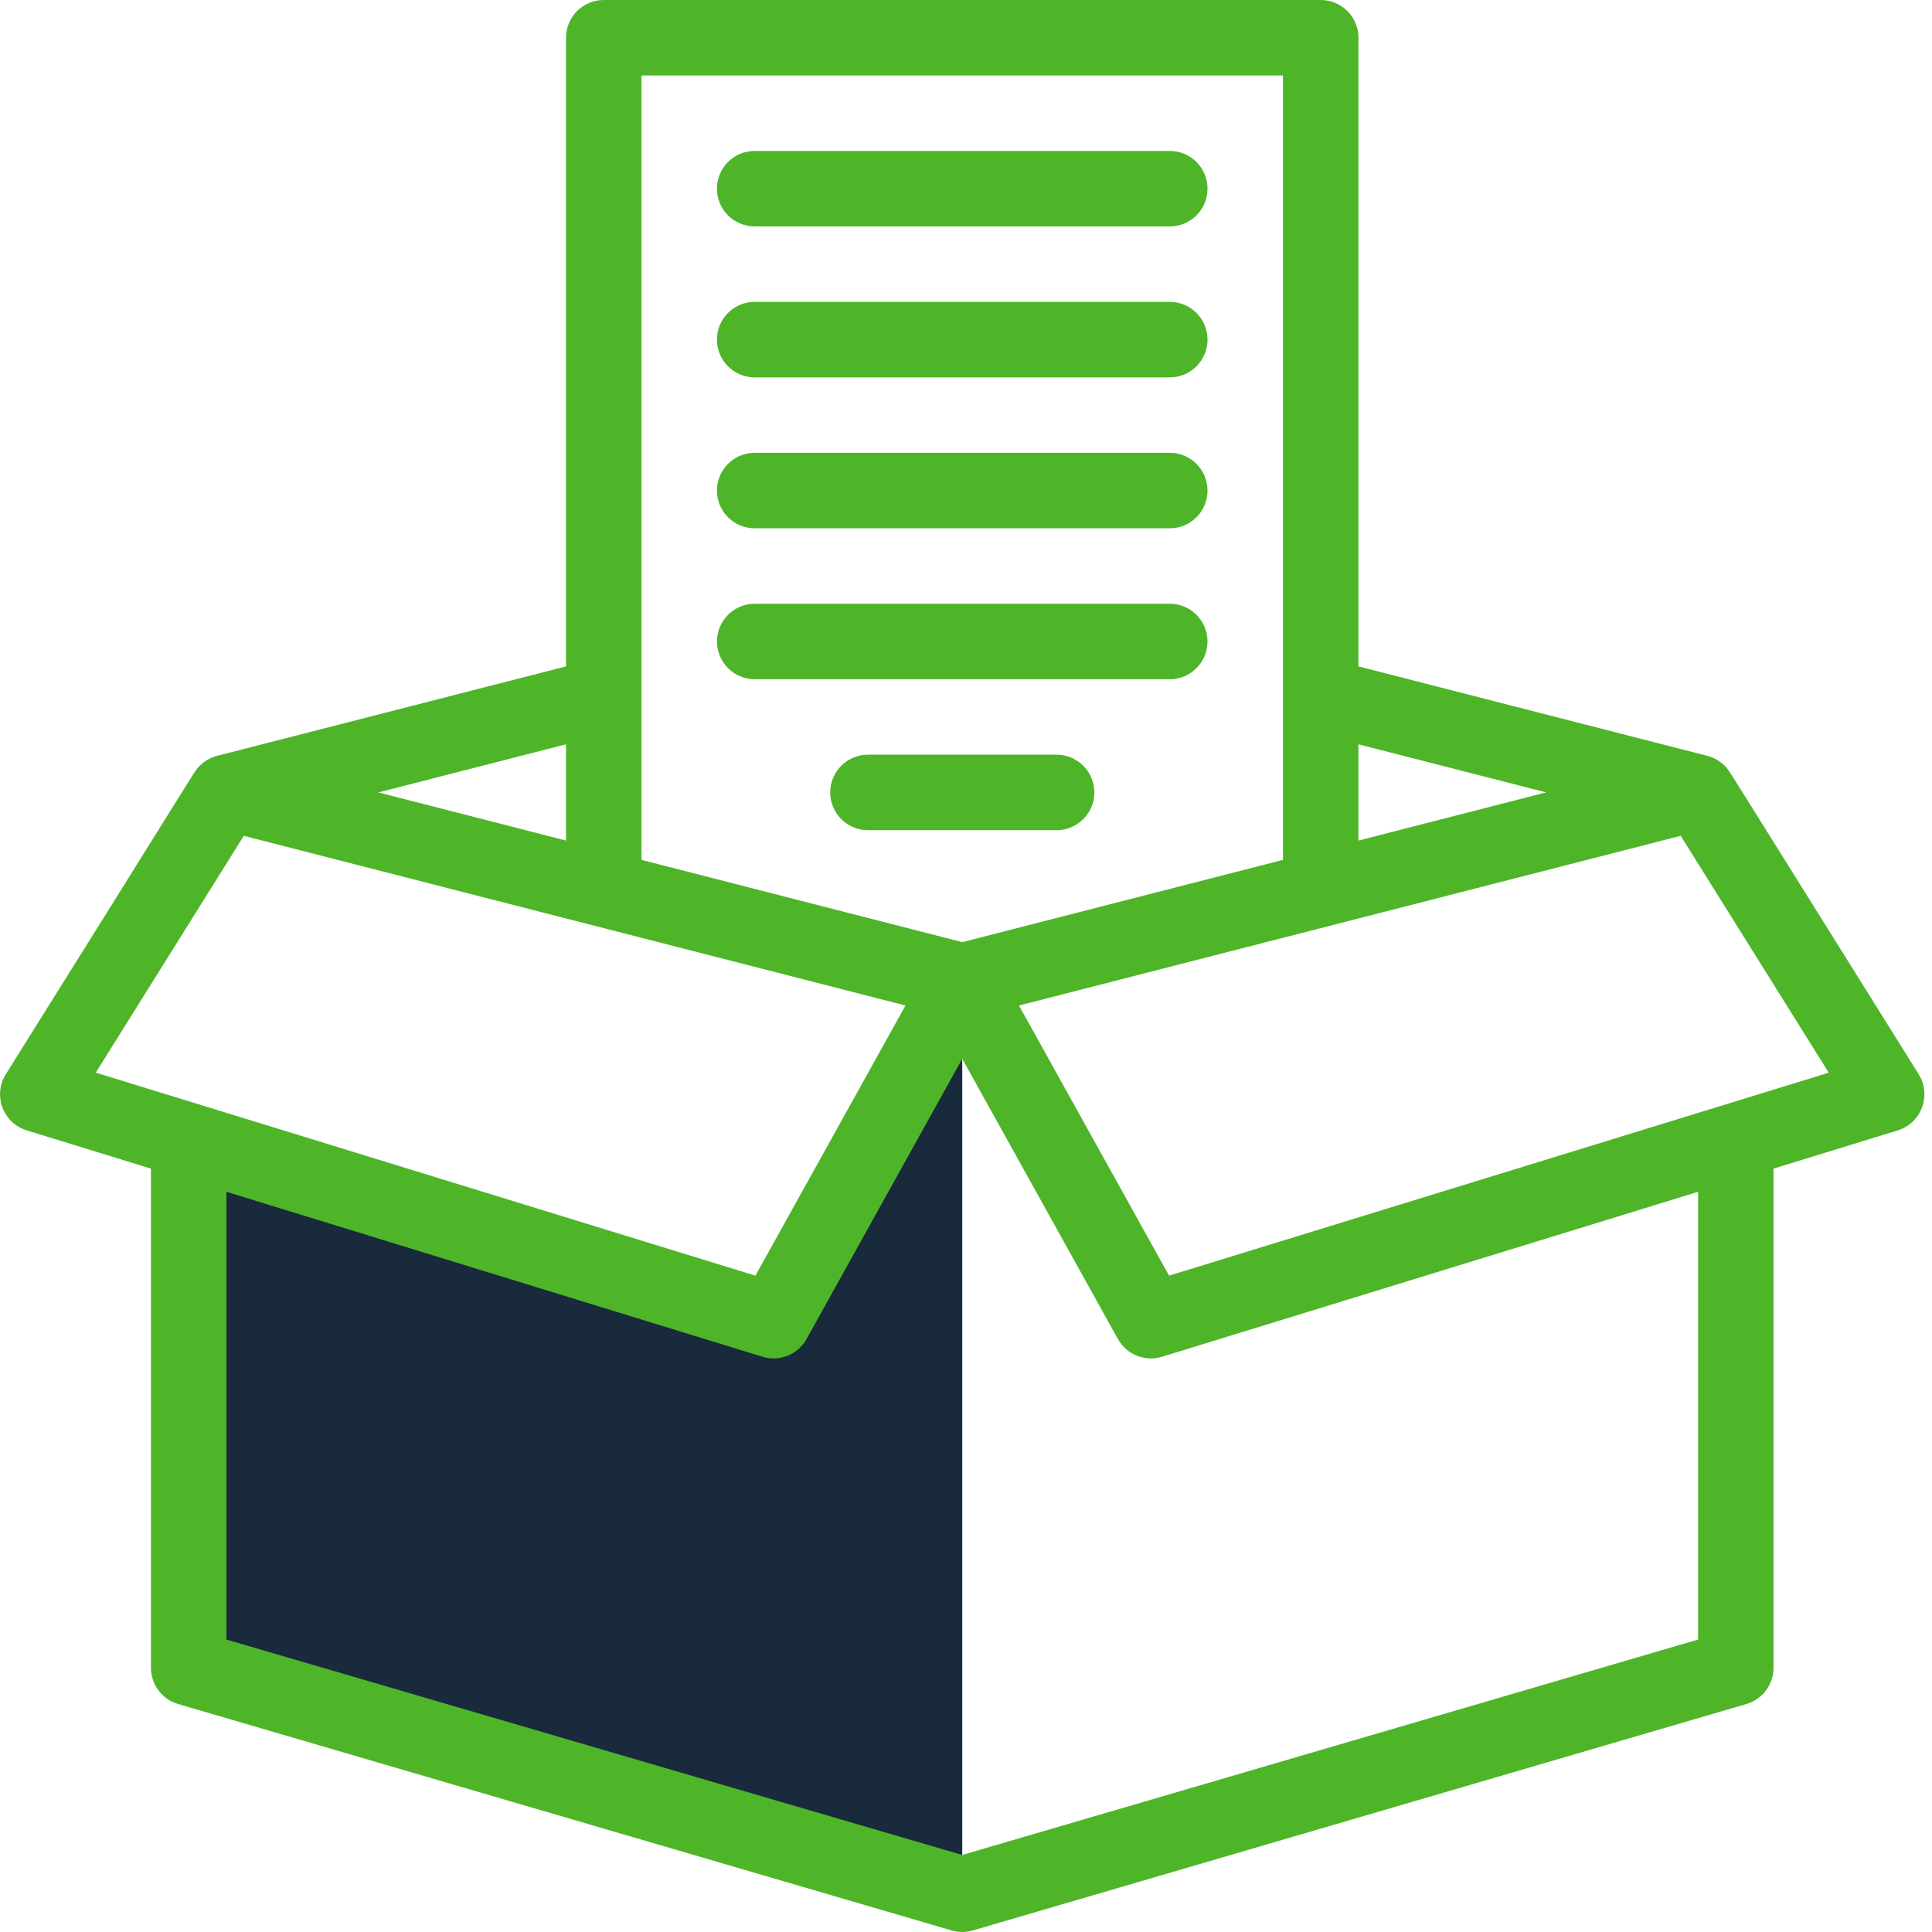
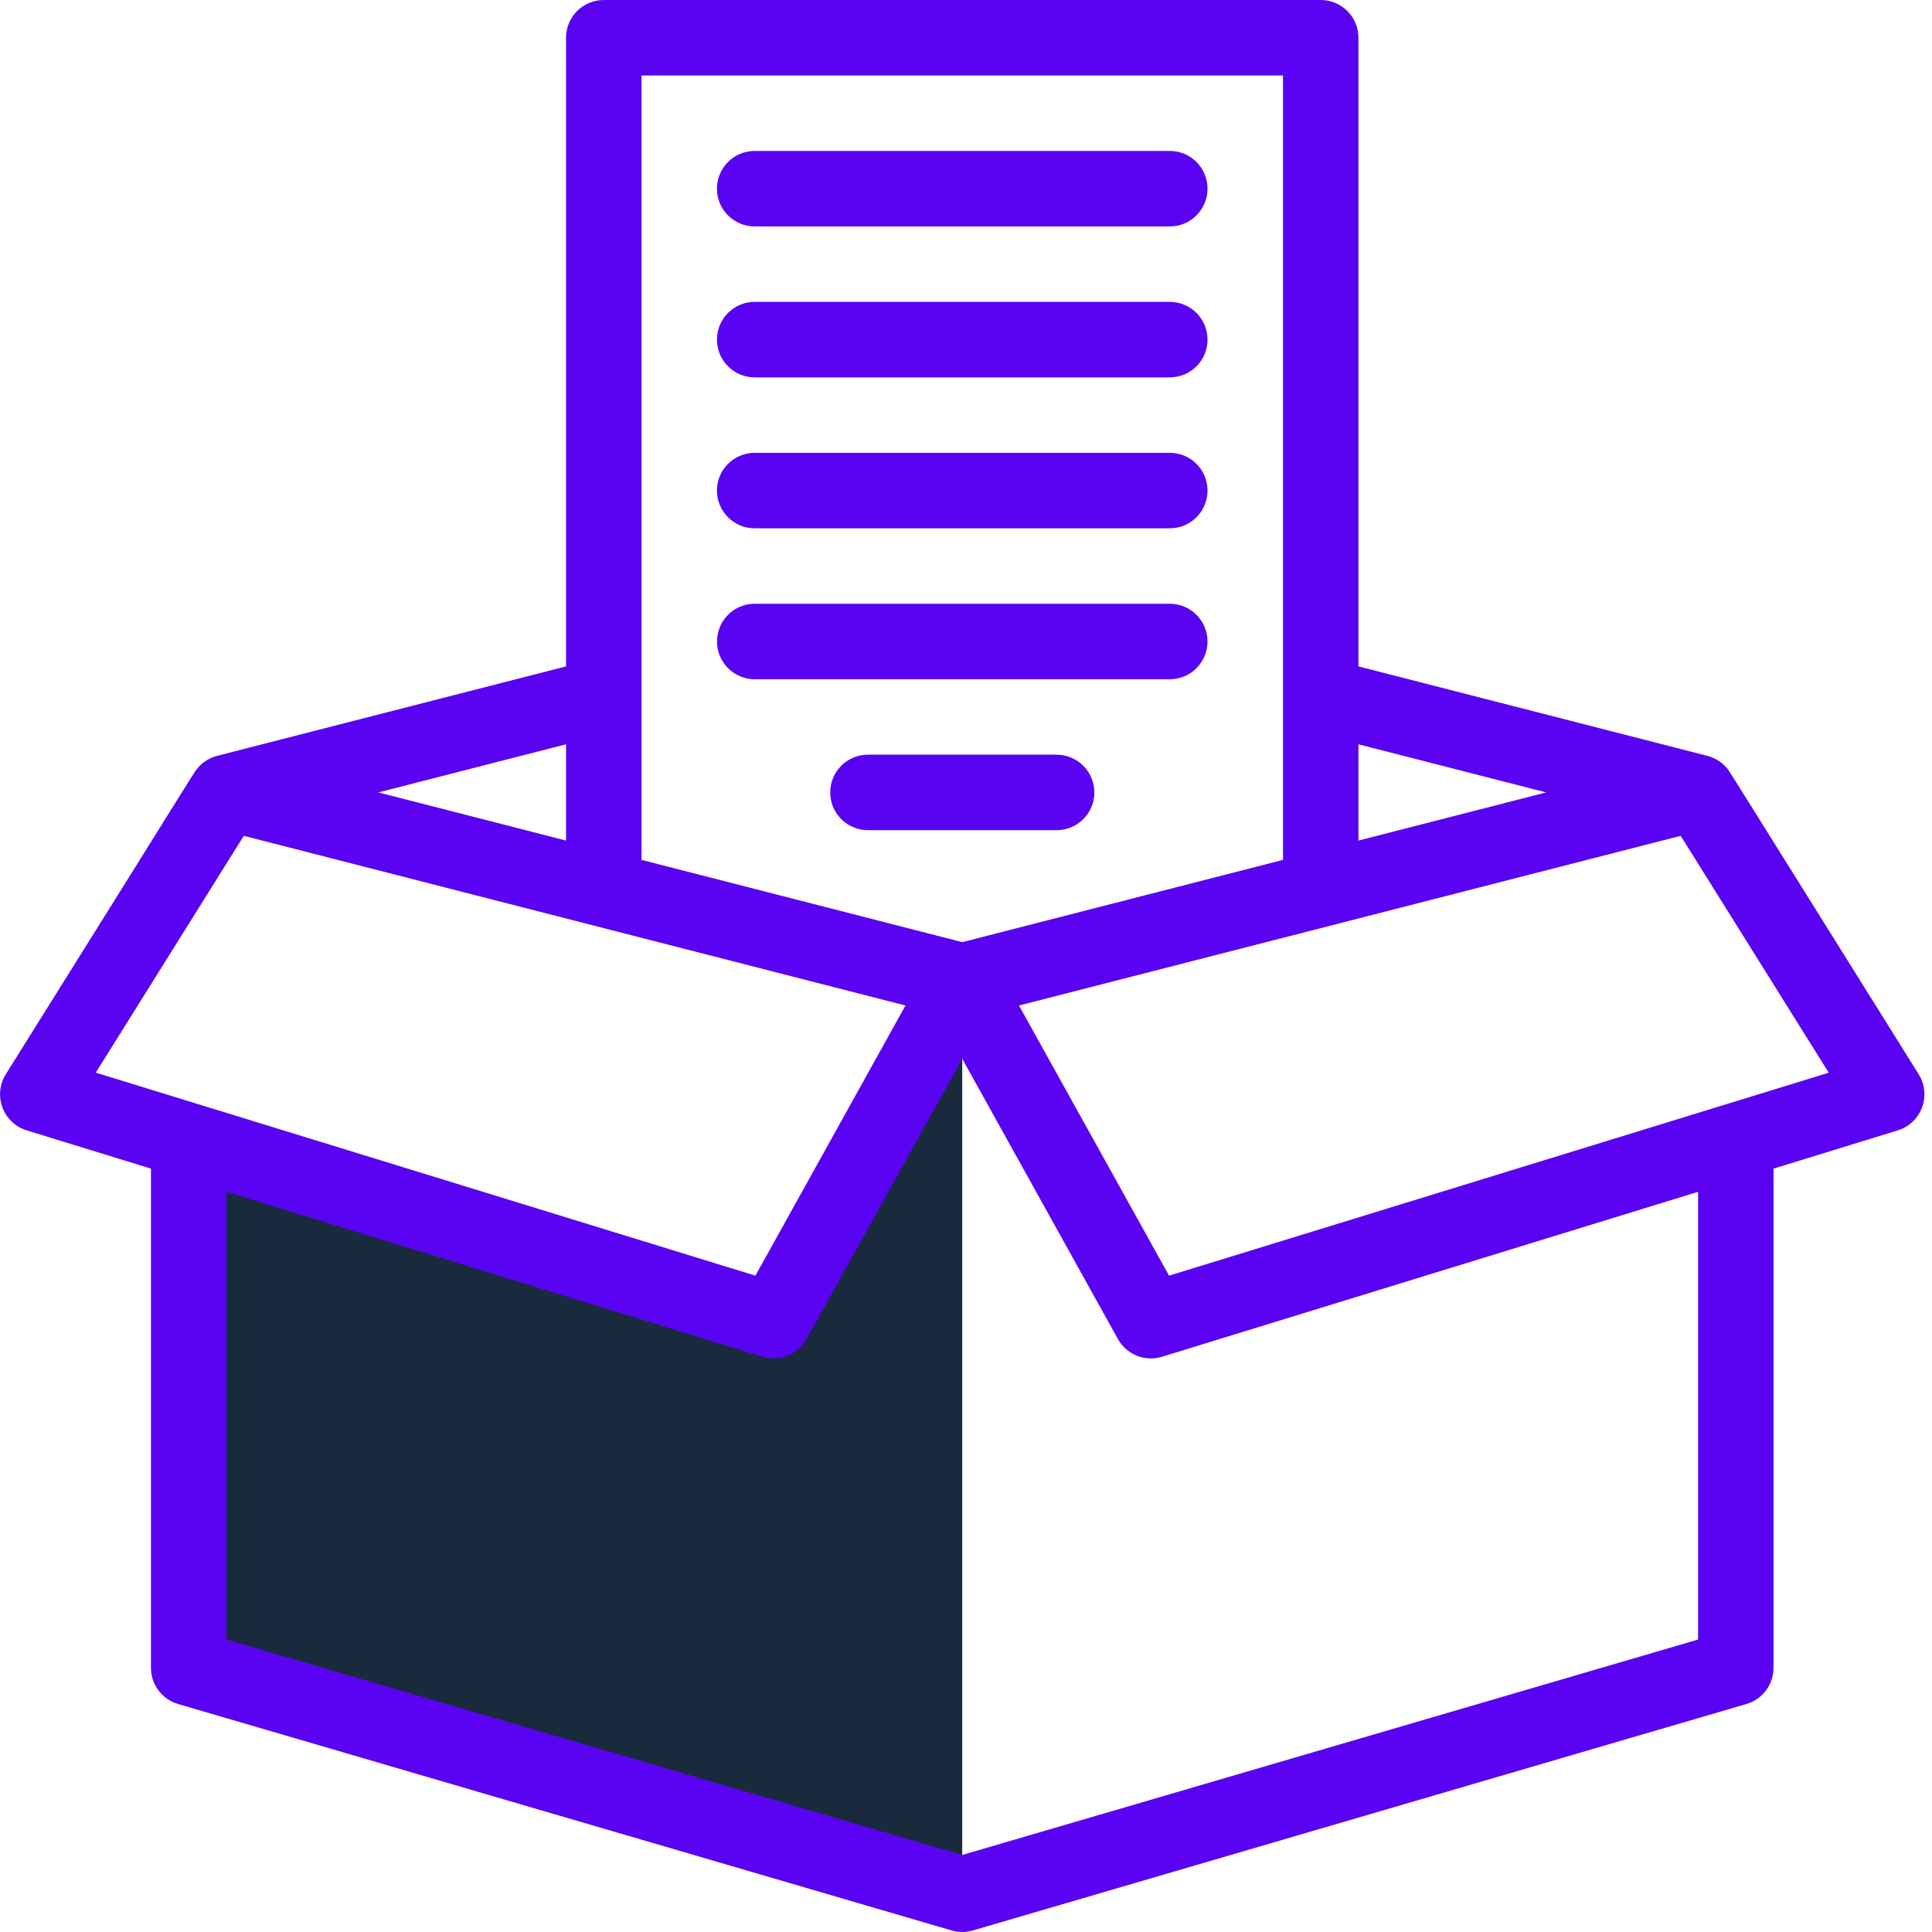
<svg xmlns="http://www.w3.org/2000/svg" width="40" height="40" fill="none">
  <path d="M19.922 20.313v18.906L3.907 34.53V23.618l12.11 3.726 3.905-7.032z" fill="#192a3c" />
-   <path d="M39.725 22.242c-4.175-6.68-3.918-6.28-3.989-6.359a.79.79 0 00-.395-.236l-7.216-1.85V.781A.781.781 0 0027.344 0H12.5a.781.781 0 00-.781.781v13.016l-7.225 1.852c-.016.007-.238.05-.411.264-.091.112-.043.066-3.964 6.33a.782.782 0 00.433 1.16l2.573.792V34.53c0 .347.23.653.562.75l16.016 4.688a.78.78 0 00.439 0l16.015-4.688a.781.781 0 00.562-.75V24.195l2.573-.792a.782.782 0 00.433-1.16zm-7.714-5.836l-3.886.997V15.41l3.886.996zM13.281 1.563h13.282v16.24l-6.64 1.703-6.641-1.703V1.563zm-1.562 15.84l-3.886-.997 3.886-.996v1.993zm-6.672-.098l13.7 3.513-3.107 5.593-13.657-4.203 3.064-4.903zm30.11 16.64l-15.235 4.46-15.234-4.46v-9.27l11.098 3.415a.781.781 0 00.913-.367l3.223-5.802 3.223 5.802a.782.782 0 00.913.367l11.099-3.415v9.27zm-10.953-7.534l-3.107-5.593 13.7-3.513 3.065 4.904-13.658 4.202z" fill="#4EB529" />
-   <path d="M15.626 4.688h8.593a.781.781 0 100-1.563h-8.594a.781.781 0 100 1.563zm0 3.125h8.593a.781.781 0 100-1.563h-8.594a.781.781 0 100 1.563zm0 3.125h8.593a.781.781 0 100-1.563h-8.594a.781.781 0 100 1.563zM25 13.281a.781.781 0 00-.78-.781h-8.594a.781.781 0 000 1.563h8.593c.432 0 .781-.35.781-.782zm-2.343 3.125a.781.781 0 00-.782-.781H17.97a.781.781 0 000 1.563h3.906c.432 0 .782-.35.782-.782z" fill="#4EB529" />
+   <path d="M39.725 22.242c-4.175-6.68-3.918-6.28-3.989-6.359a.79.79 0 00-.395-.236l-7.216-1.85V.781A.781.781 0 0027.344 0H12.5a.781.781 0 00-.781.781v13.016l-7.225 1.852c-.016.007-.238.05-.411.264-.091.112-.043.066-3.964 6.33a.782.782 0 00.433 1.16l2.573.792V34.53c0 .347.23.653.562.75l16.016 4.688a.78.78 0 00.439 0l16.015-4.688a.781.781 0 00.562-.75V24.195l2.573-.792a.782.782 0 00.433-1.16zm-7.714-5.836l-3.886.997V15.41l3.886.996zM13.281 1.563h13.282v16.24l-6.64 1.703-6.641-1.703V1.563zm-1.562 15.84l-3.886-.997 3.886-.996v1.993zm-6.672-.098l13.7 3.513-3.107 5.593-13.657-4.203 3.064-4.903zm30.11 16.64l-15.235 4.46-15.234-4.46v-9.27l11.098 3.415a.781.781 0 00.913-.367l3.223-5.802 3.223 5.802a.782.782 0 00.913.367l11.099-3.415v9.27zm-10.953-7.534l-3.107-5.593 13.7-3.513 3.065 4.904-13.658 4.202z" fill="#5903f2" />
+   <path d="M15.626 4.688h8.593a.781.781 0 100-1.563h-8.594a.781.781 0 100 1.563zm0 3.125h8.593a.781.781 0 100-1.563h-8.594a.781.781 0 100 1.563zm0 3.125h8.593a.781.781 0 100-1.563h-8.594a.781.781 0 100 1.563zM25 13.281a.781.781 0 00-.78-.781h-8.594a.781.781 0 000 1.563h8.593c.432 0 .781-.35.781-.782zm-2.343 3.125a.781.781 0 00-.782-.781H17.97a.781.781 0 000 1.563h3.906c.432 0 .782-.35.782-.782z" fill="#5903f2" />
</svg>
